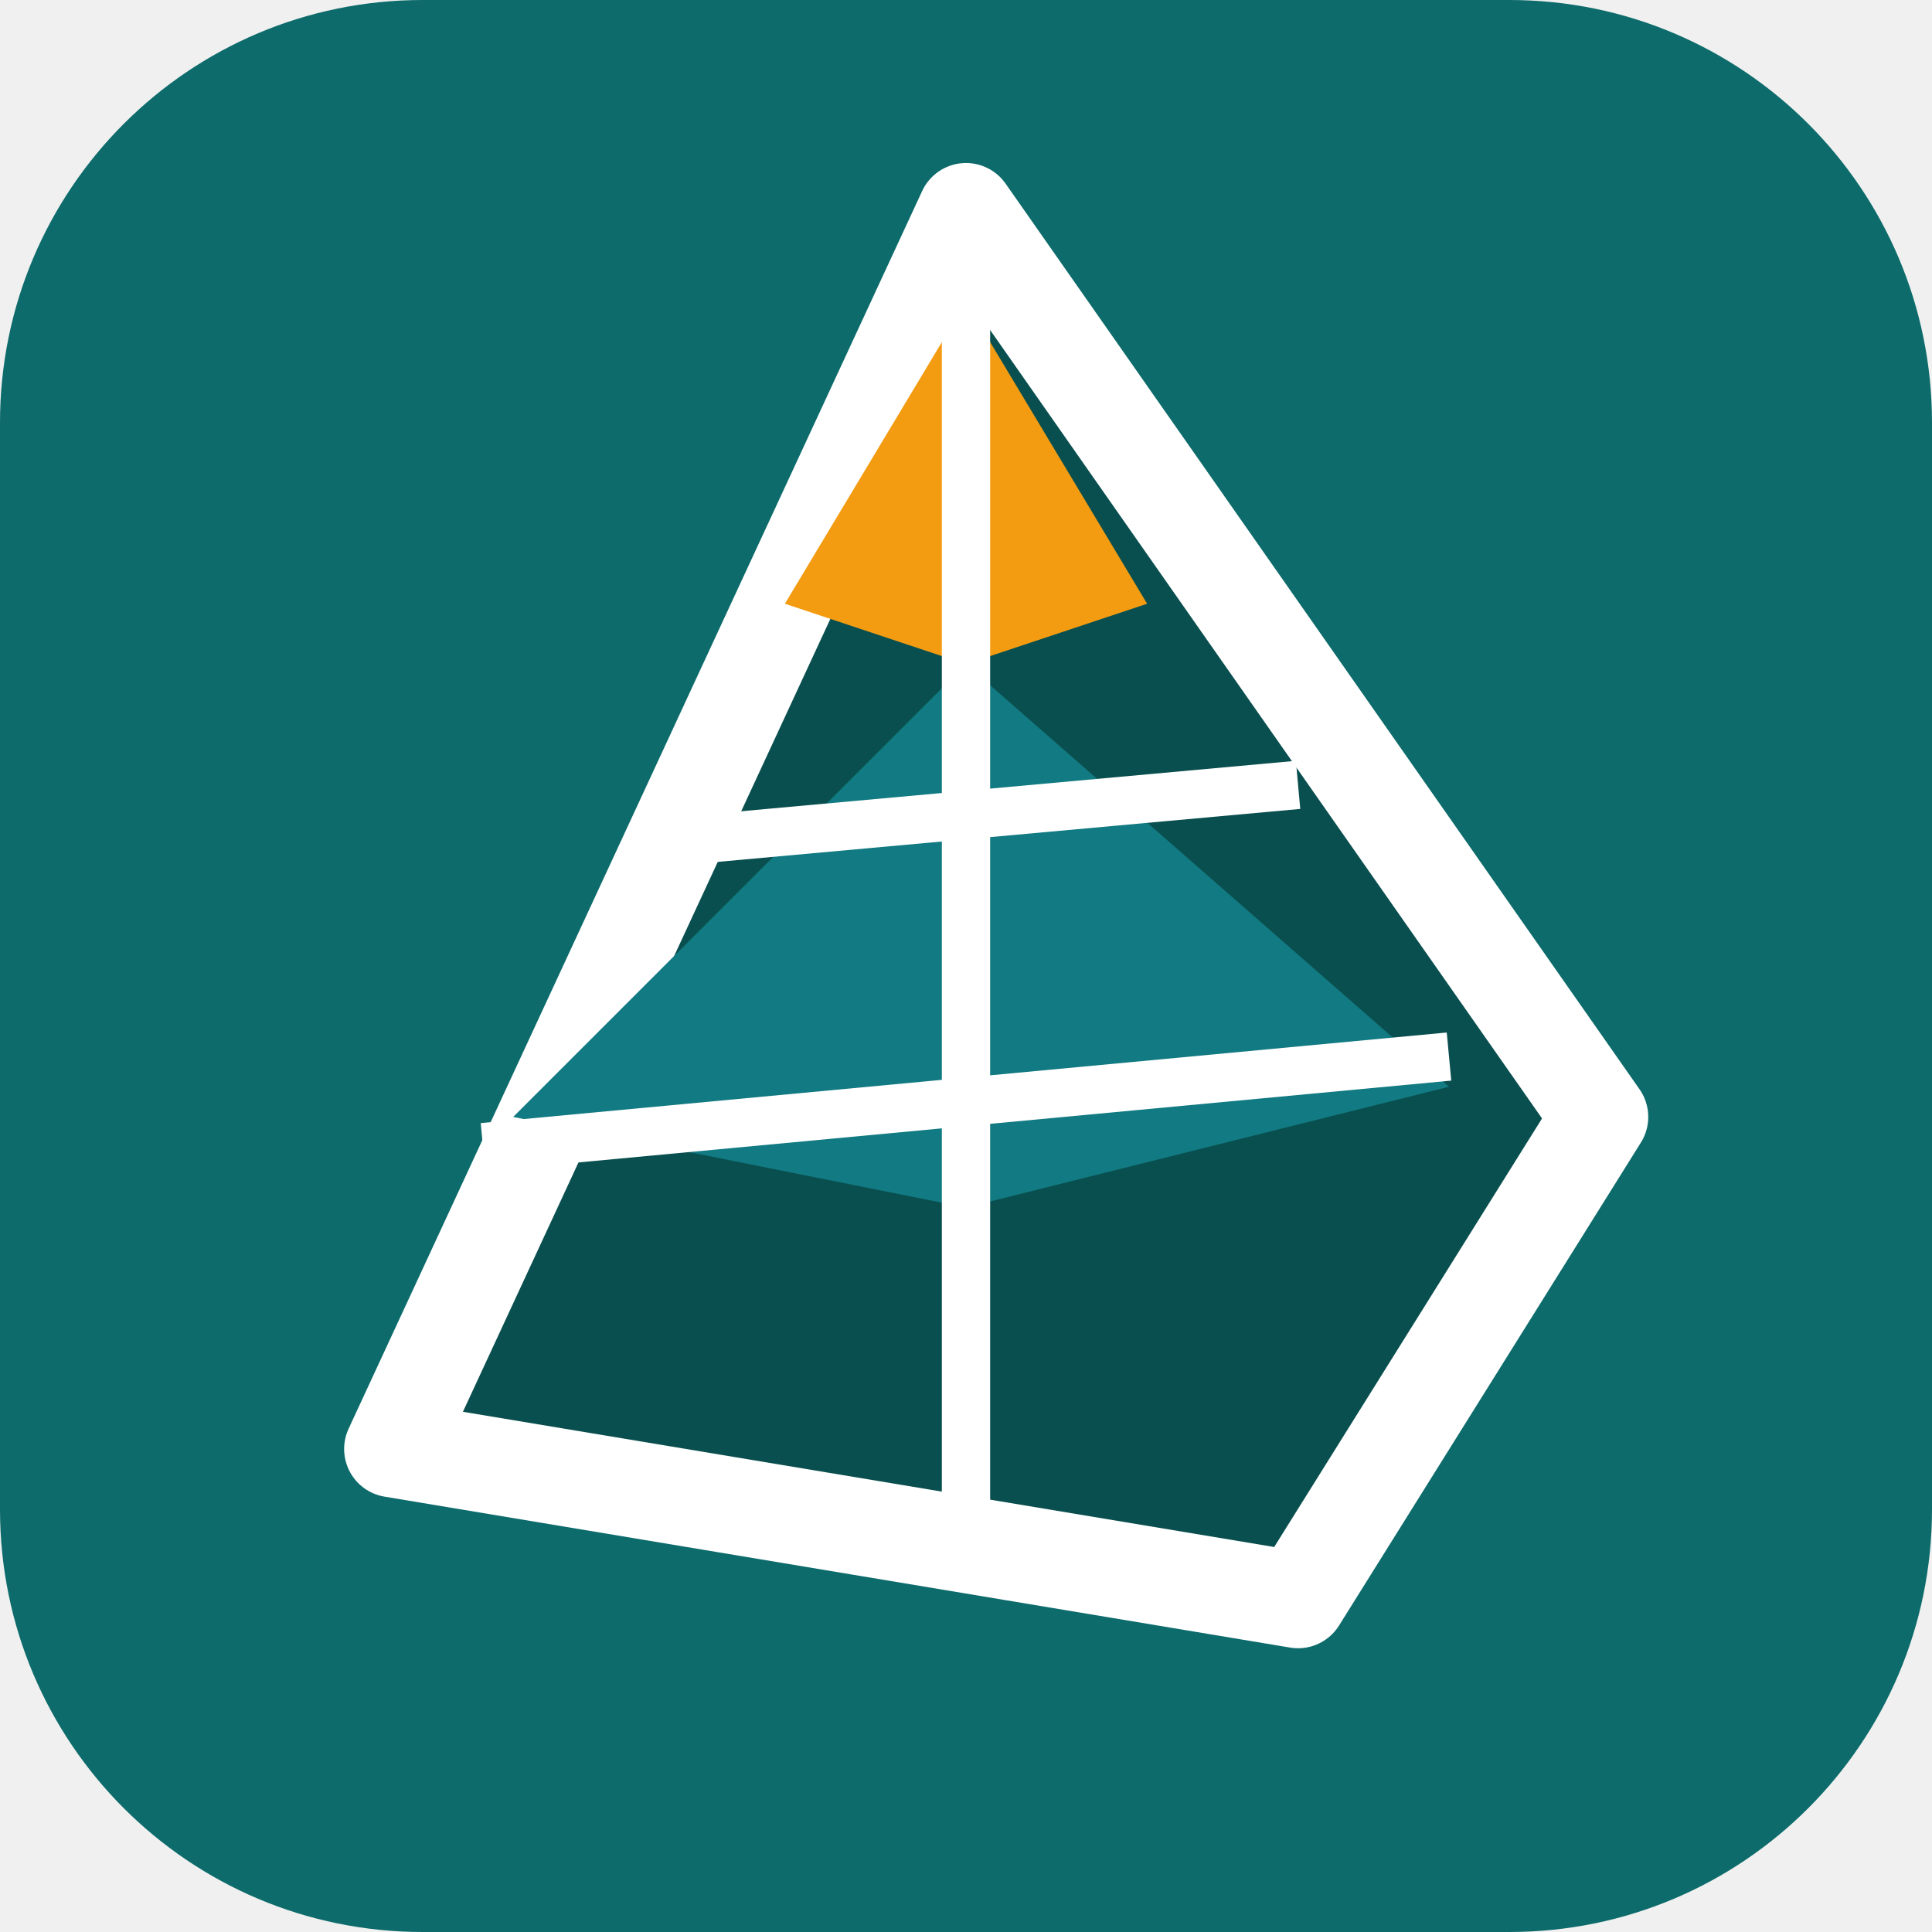
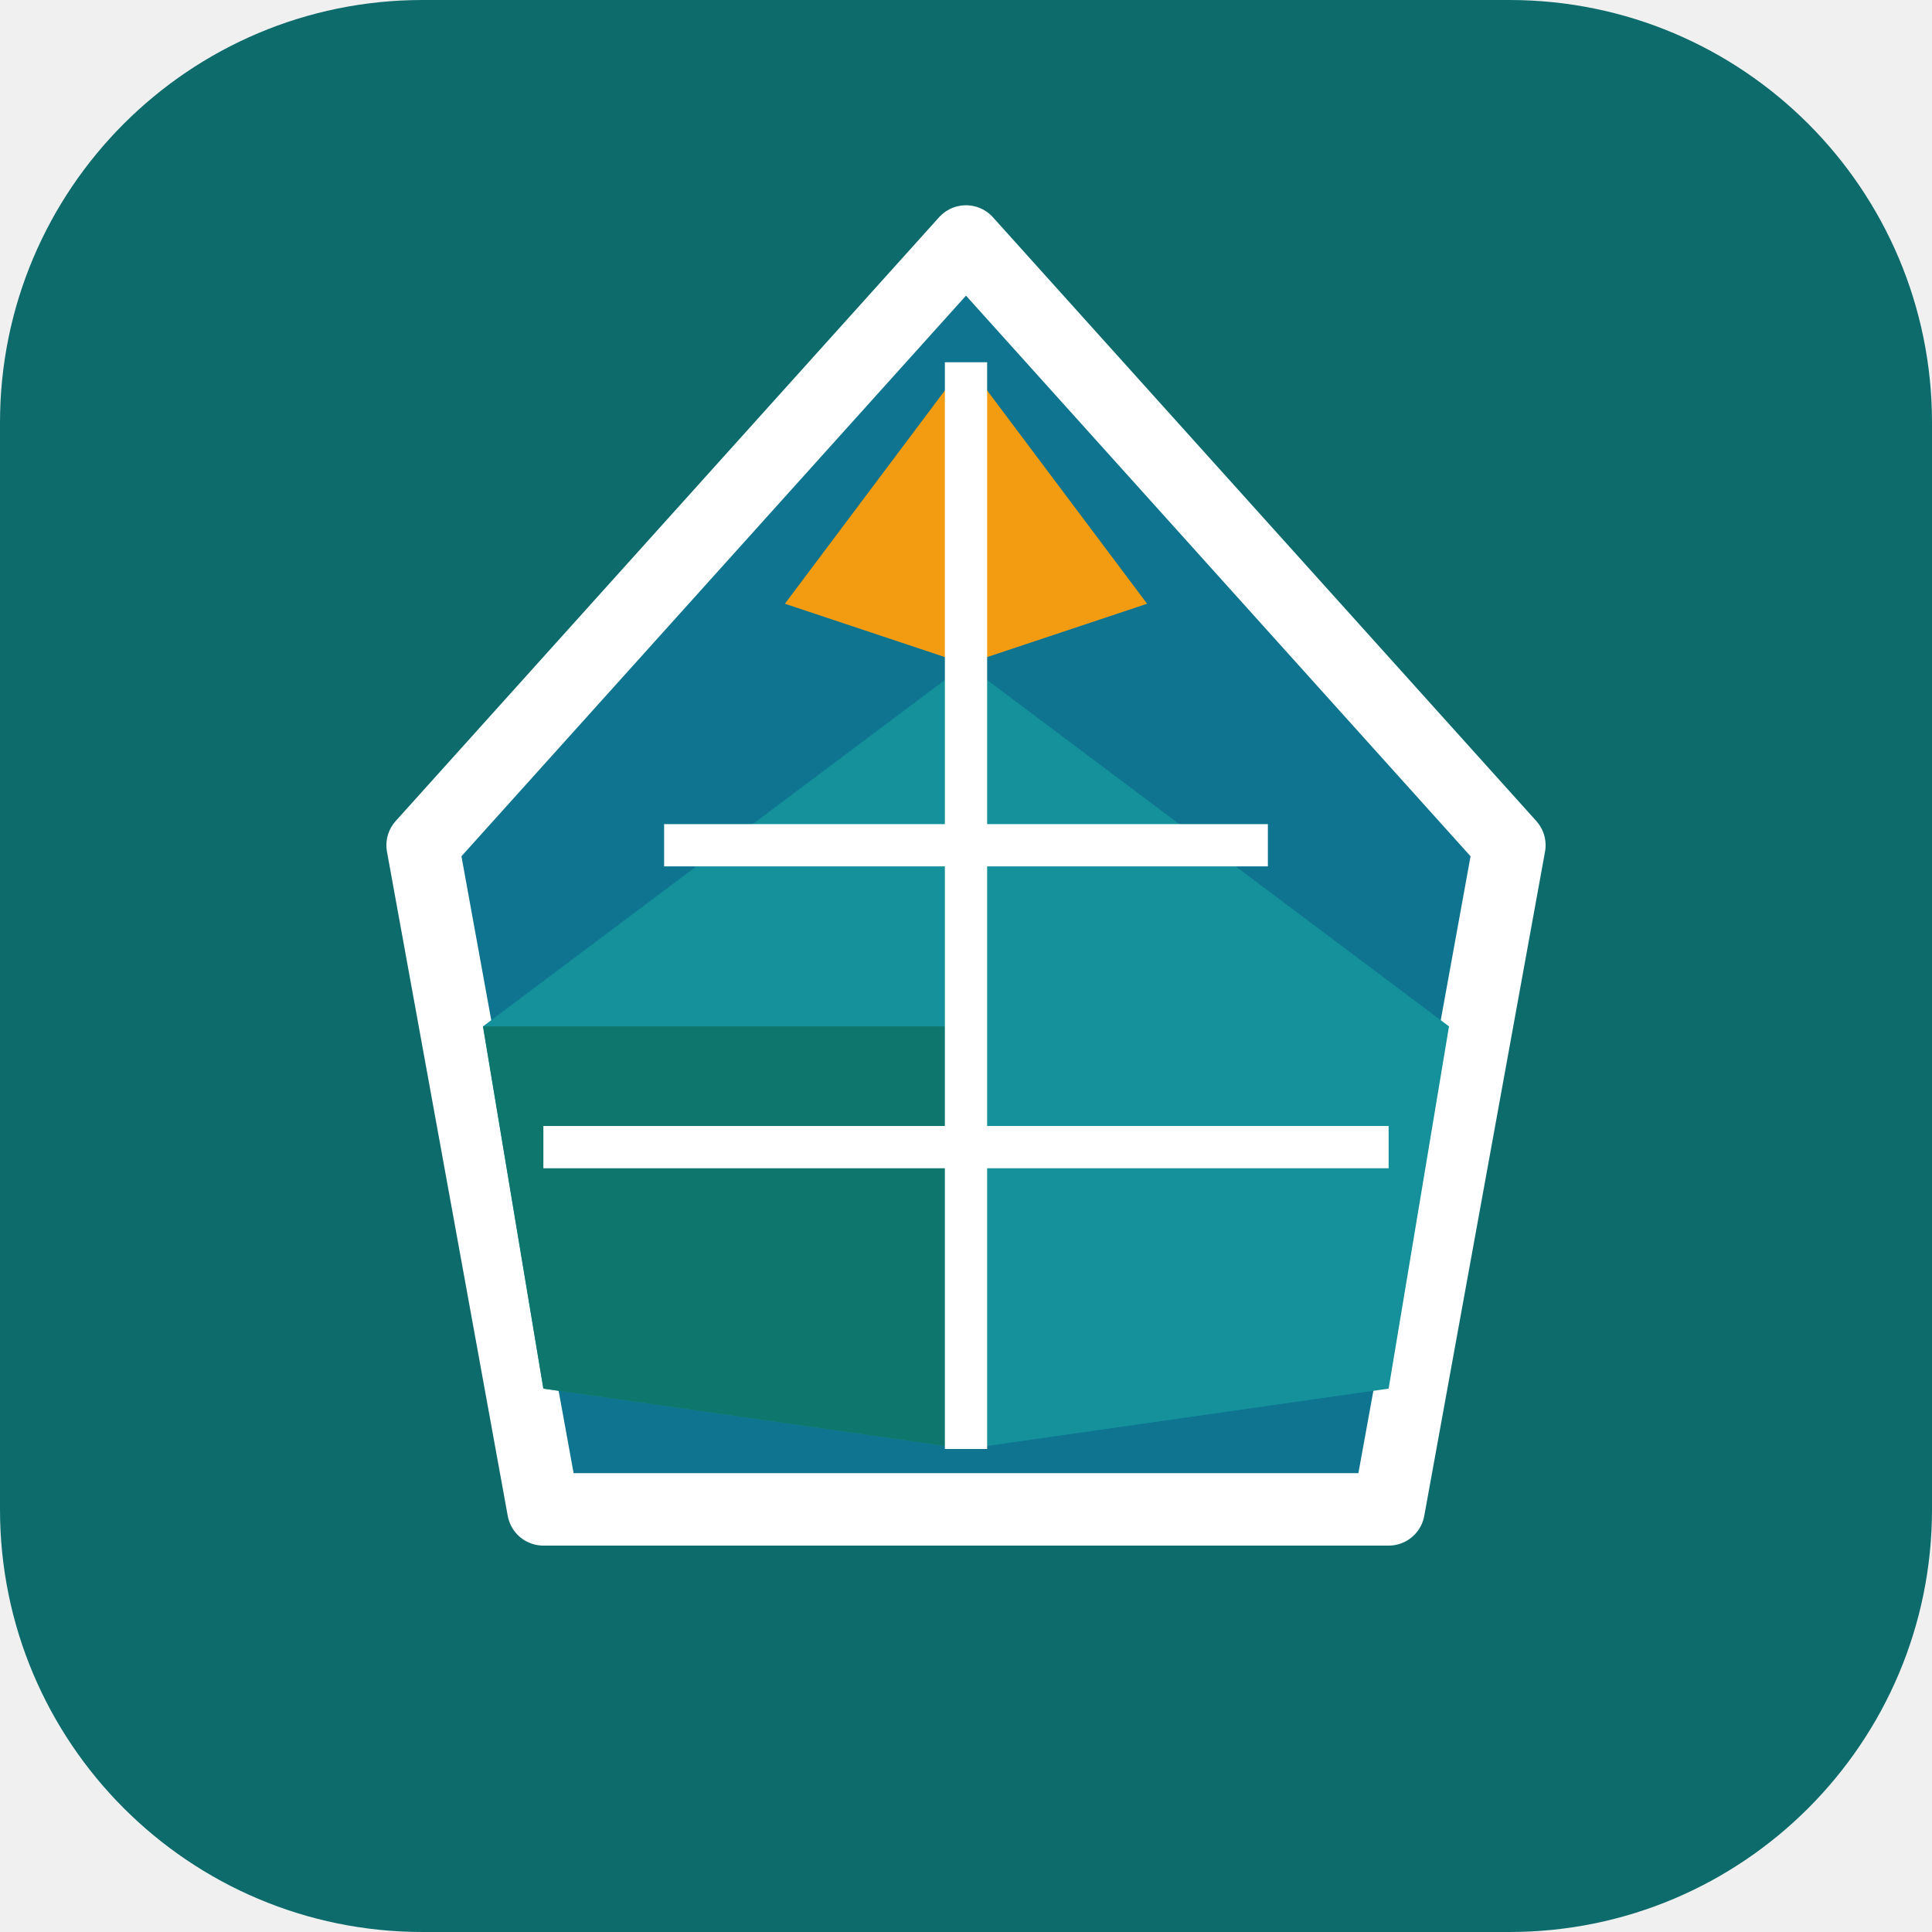
<svg xmlns="http://www.w3.org/2000/svg" viewBox="0 0 64 64" role="img" aria-label="Automate It Away">
  <rect width="64" height="64" rx="14" fill="#0d6b6b" />
-   <path fill="#0a4f4f" stroke="#ffffff" stroke-width="3.2" stroke-linejoin="round" d="M32 7 L53 37 L43 53 L13 48 Z" />
-   <path fill="#f39c12" d="M32 10 L38 20 L32 22 L26 20 Z" />
-   <path fill="#117a82" d="M32 22 L48 36 L32 40 L17 37 Z" />
-   <path fill="none" stroke="#ffffff" stroke-width="1.6" d="M32 10 L32 50 M21 28 L43 26 M16 38 L48 35" />
+   <path fill="#0e7490" stroke="#ffffff" stroke-width="2.4" stroke-linejoin="round" d="M32 8 L50 28 L46 50 L18 50 L14 28 Z" />
+   <path fill="#14919b" d="M32 22 L48 34 L46 46 L32 48 L18 46 L16 34 Z" />
+   <path fill="#0f766e" d="M18 46 L32 48 L32 34 L16 34 Z" />
+   <path fill="#f39c12" d="M32 12 L38 20 L32 22 L26 20 Z" />
+   <path fill="none" stroke="#ffffff" stroke-width="1.4" d="M32 12 L32 48 M22 28 L42 28 M18 38 L46 38" />
</svg>
